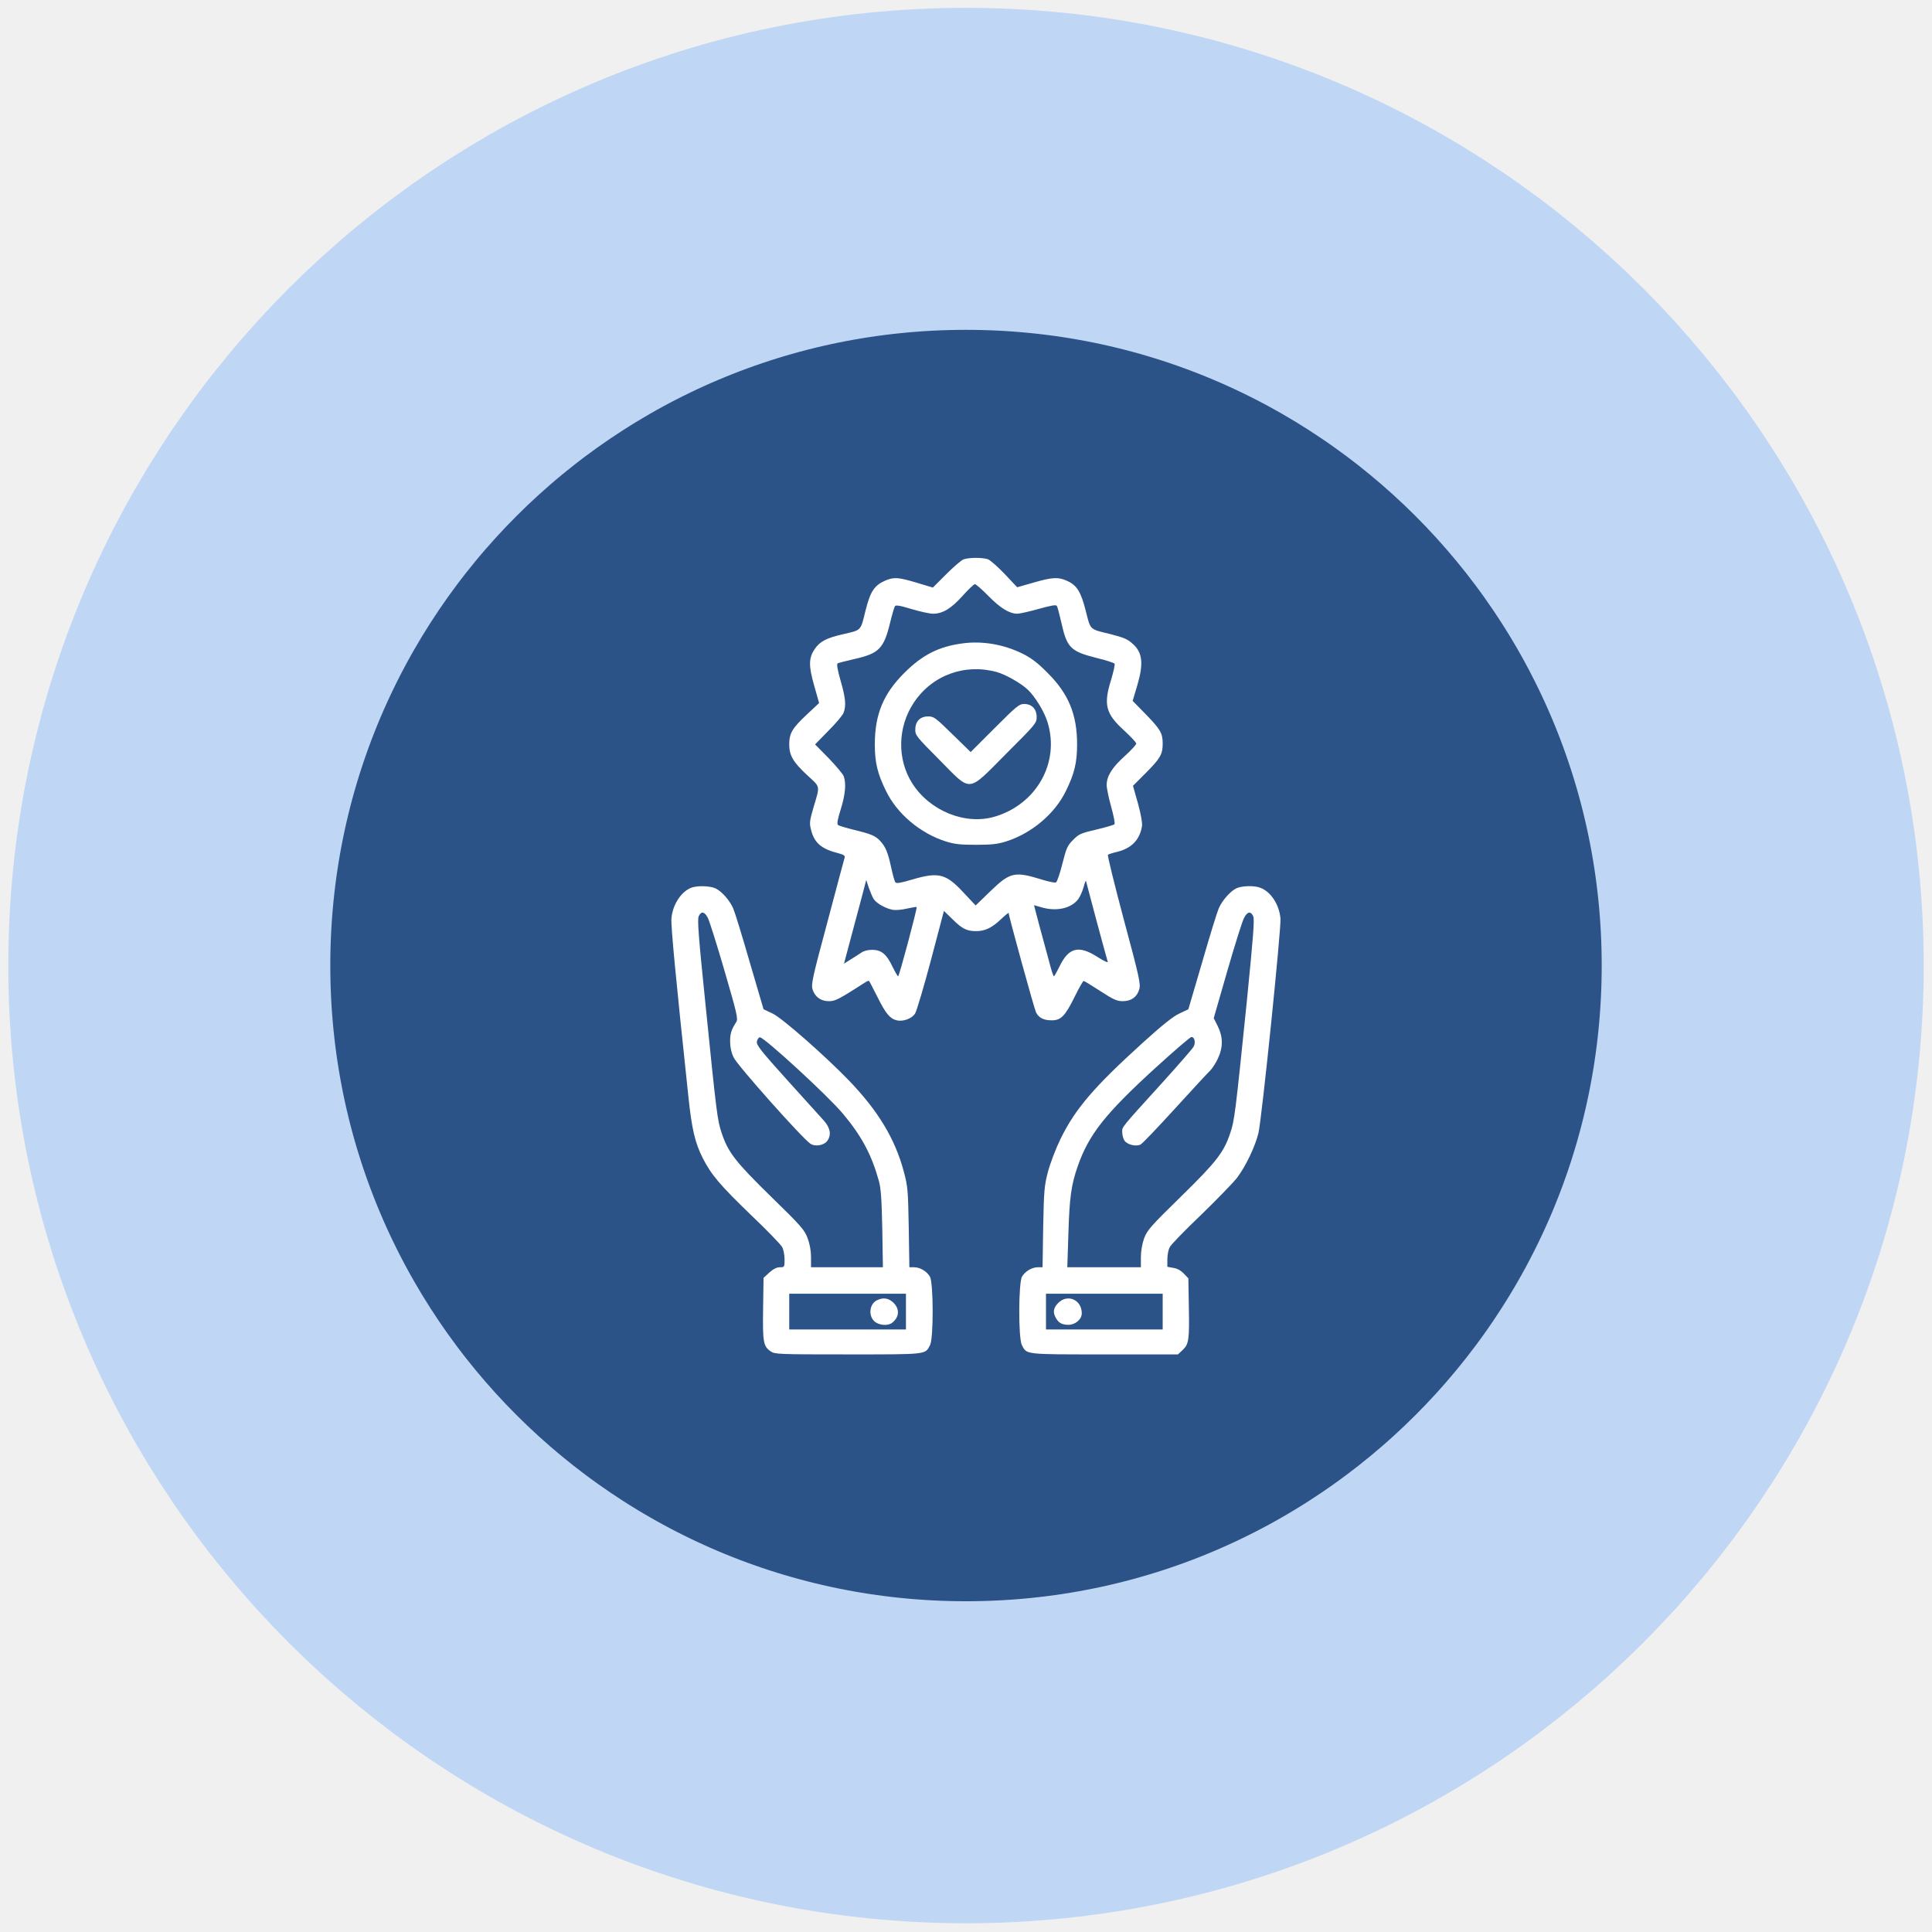
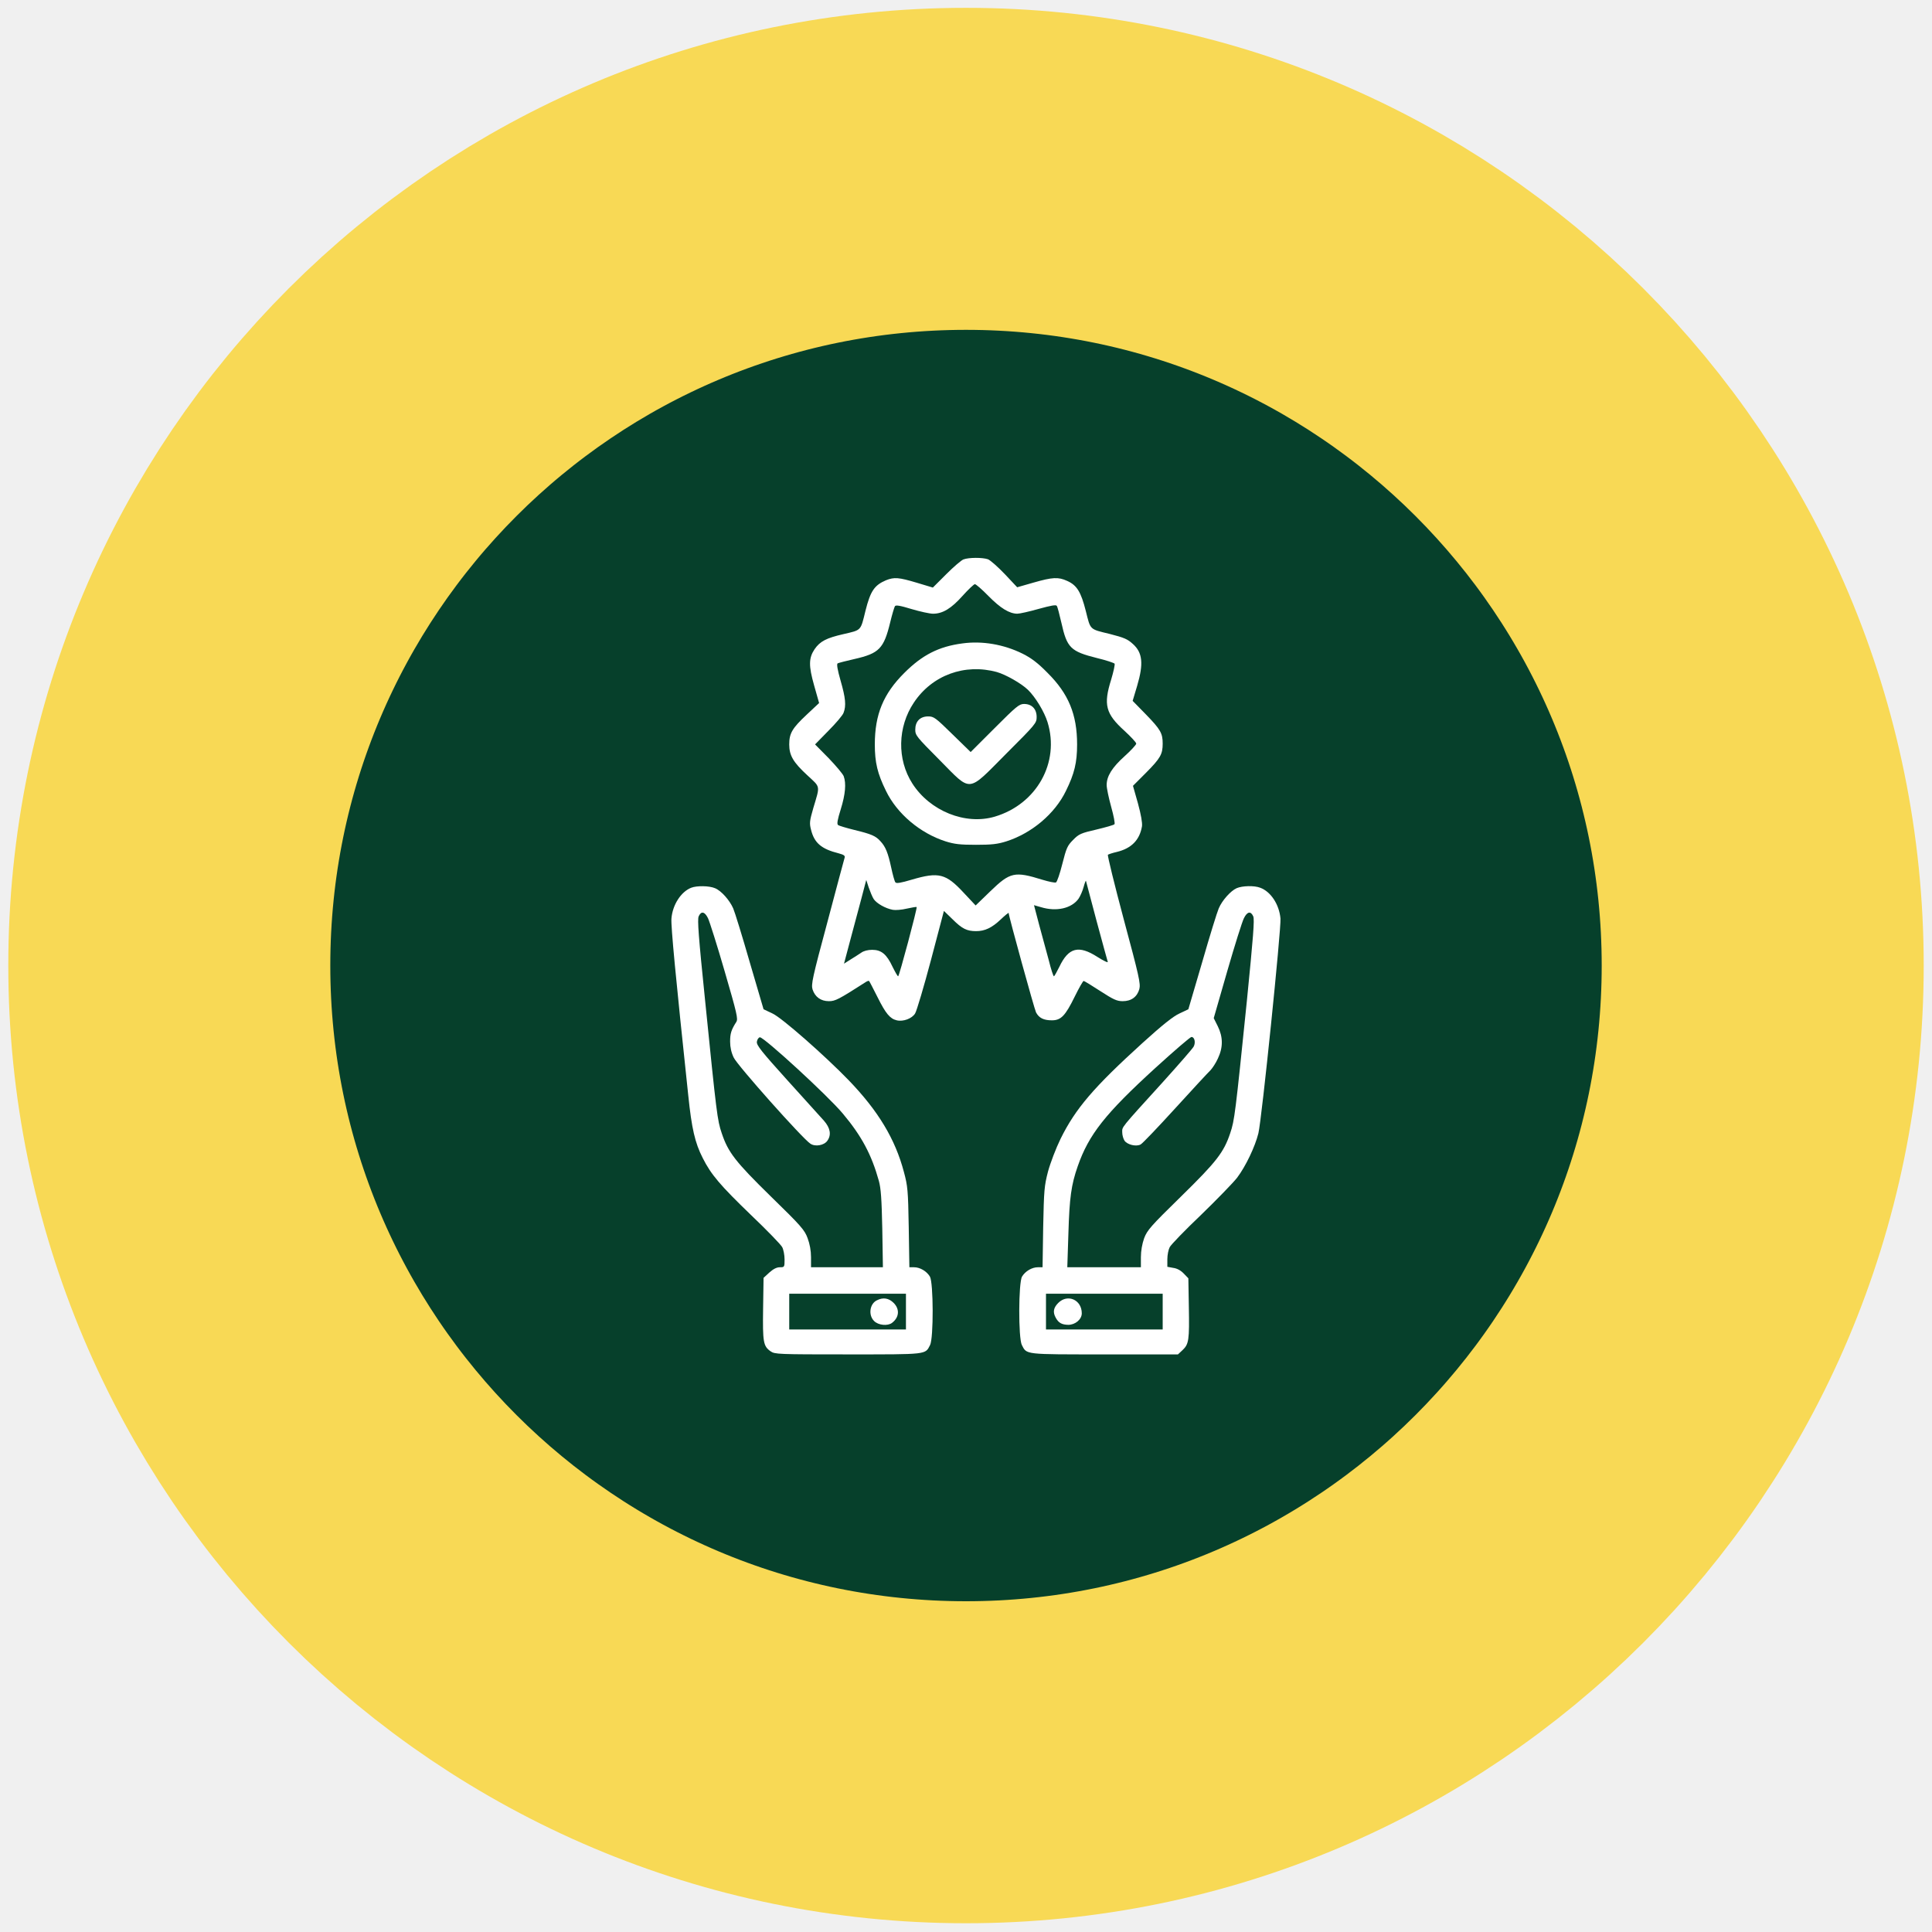
<svg xmlns="http://www.w3.org/2000/svg" width="97" height="97" viewBox="0 0 97 97" fill="none">
-   <rect x="8.5" y="8.477" width="80" height="80" rx="40" fill="#2B5388" />
-   <rect x="8.5" y="8.477" width="80" height="80" rx="40" stroke="#BFD6F5" stroke-width="16.167" />
+   <rect x="8.5" y="8.477" width="80" height="80" rx="40" fill="#06402B" />
+   <rect x="8.5" y="8.477" width="80" height="80" rx="40" stroke="#F8D955" stroke-width="16.167" />
  <g clip-path="url(#clip0_340_1157)">
    <path d="M48.375 28.086C48.266 28.125 47.875 28.461 47.508 28.829L46.836 29.5L46.031 29.258C45.117 28.985 44.898 28.969 44.484 29.133C43.898 29.383 43.703 29.672 43.453 30.665C43.203 31.688 43.258 31.625 42.352 31.836C41.492 32.032 41.172 32.196 40.898 32.594C40.602 33.039 40.594 33.422 40.875 34.414L41.125 35.297L40.5 35.883C39.773 36.563 39.625 36.821 39.625 37.375C39.625 37.93 39.828 38.274 40.531 38.922C41.203 39.547 41.18 39.407 40.836 40.563C40.648 41.211 40.633 41.329 40.719 41.657C40.883 42.321 41.234 42.625 42.109 42.844C42.367 42.914 42.438 42.961 42.406 43.063C42.383 43.133 41.992 44.594 41.539 46.305C40.781 49.118 40.719 49.43 40.797 49.68C40.922 50.055 41.211 50.266 41.617 50.266C41.938 50.266 42.102 50.18 43.469 49.305C43.539 49.258 43.617 49.235 43.633 49.25C43.656 49.274 43.844 49.641 44.062 50.071C44.469 50.891 44.688 51.149 45.023 51.227C45.344 51.305 45.789 51.141 45.945 50.883C46.023 50.758 46.383 49.547 46.742 48.196L47.391 45.735L47.828 46.157C48.305 46.633 48.547 46.75 49.008 46.75C49.445 46.75 49.797 46.586 50.25 46.157C50.461 45.954 50.641 45.813 50.641 45.836C50.641 45.985 51.93 50.657 52.016 50.829C52.164 51.11 52.398 51.227 52.812 51.227C53.266 51.227 53.484 51.008 53.961 50.032C54.172 49.602 54.375 49.25 54.406 49.25C54.438 49.25 54.812 49.477 55.242 49.758C55.906 50.188 56.078 50.266 56.367 50.266C56.805 50.266 57.094 50.047 57.203 49.657C57.273 49.391 57.188 49.008 56.422 46.164C55.953 44.407 55.594 42.946 55.625 42.914C55.656 42.891 55.859 42.821 56.07 42.774C56.812 42.594 57.219 42.172 57.336 41.485C57.359 41.313 57.289 40.907 57.133 40.336L56.883 39.454L57.547 38.789C58.258 38.071 58.375 37.868 58.375 37.336C58.375 36.813 58.266 36.625 57.539 35.875L56.867 35.188L57.094 34.43C57.422 33.321 57.367 32.766 56.875 32.329C56.609 32.086 56.445 32.016 55.719 31.829C54.688 31.579 54.758 31.641 54.516 30.68C54.273 29.719 54.07 29.383 53.578 29.165C53.133 28.961 52.844 28.977 51.891 29.25L51.07 29.485L50.445 28.821C50.102 28.461 49.719 28.125 49.602 28.079C49.328 27.985 48.641 27.985 48.375 28.086ZM49.625 29.922C50.234 30.54 50.672 30.805 51.07 30.813C51.195 30.813 51.68 30.704 52.148 30.571C52.773 30.399 53.023 30.352 53.062 30.422C53.094 30.469 53.195 30.852 53.289 31.266C53.57 32.524 53.742 32.704 55.078 33.039C55.539 33.149 55.93 33.282 55.961 33.321C55.984 33.368 55.906 33.727 55.789 34.118C55.391 35.383 55.508 35.836 56.461 36.696C56.781 36.993 57.047 37.274 57.047 37.336C57.047 37.391 56.781 37.68 56.461 37.969C55.836 38.532 55.562 38.969 55.562 39.414C55.562 39.571 55.664 40.055 55.789 40.508C55.914 40.954 55.992 41.352 55.953 41.383C55.922 41.422 55.508 41.539 55.047 41.649C54.266 41.829 54.164 41.875 53.875 42.172C53.586 42.461 53.539 42.579 53.336 43.375C53.211 43.875 53.07 44.282 53.016 44.305C52.953 44.329 52.656 44.266 52.344 44.172C50.938 43.735 50.719 43.782 49.719 44.75L48.984 45.461L48.383 44.821C47.492 43.86 47.133 43.766 45.781 44.164C45.227 44.329 45 44.368 44.953 44.297C44.914 44.25 44.82 43.914 44.742 43.547C44.586 42.821 44.461 42.508 44.203 42.235C43.969 41.969 43.742 41.875 42.906 41.672C42.5 41.571 42.125 41.461 42.078 41.422C42.008 41.375 42.047 41.157 42.211 40.633C42.445 39.883 42.492 39.329 42.359 38.969C42.312 38.852 41.969 38.446 41.602 38.063L40.922 37.375L41.594 36.688C41.969 36.313 42.312 35.907 42.352 35.789C42.492 35.43 42.453 35.039 42.203 34.172C42.047 33.625 42 33.344 42.055 33.305C42.102 33.282 42.484 33.18 42.906 33.086C44.141 32.805 44.375 32.563 44.695 31.243C44.789 30.852 44.898 30.493 44.93 30.438C44.969 30.368 45.18 30.399 45.766 30.579C46.188 30.704 46.68 30.813 46.844 30.813C47.328 30.813 47.758 30.555 48.328 29.915C48.617 29.594 48.898 29.329 48.945 29.329C49 29.329 49.305 29.594 49.625 29.922ZM43.867 45.141C44.016 45.36 44.453 45.61 44.828 45.68C44.961 45.704 45.281 45.68 45.531 45.618C45.781 45.563 46.008 45.524 46.023 45.539C46.062 45.586 45.148 49.016 45.094 49.016C45.062 49.016 44.945 48.805 44.812 48.539C44.516 47.907 44.25 47.688 43.789 47.688C43.57 47.688 43.359 47.743 43.234 47.836C43.117 47.914 42.875 48.071 42.695 48.18L42.375 48.383L42.68 47.235C42.852 46.602 43.102 45.657 43.242 45.133L43.492 44.18L43.617 44.563C43.688 44.766 43.797 45.032 43.867 45.141ZM55.055 46.235C55.344 47.297 55.594 48.227 55.617 48.289C55.641 48.352 55.414 48.243 55.102 48.047C54.156 47.438 53.648 47.571 53.188 48.539C53.055 48.805 52.938 49.016 52.914 49.016C52.883 49.016 52.766 48.657 52.656 48.211C52.539 47.774 52.32 46.969 52.172 46.43L51.914 45.446L52.266 45.547C53.039 45.782 53.797 45.61 54.148 45.125C54.234 45 54.352 44.735 54.406 44.532C54.461 44.329 54.516 44.188 54.523 44.227C54.531 44.258 54.773 45.164 55.055 46.235Z" fill="white" />
    <path d="M48.312 32.305C47.133 32.461 46.305 32.883 45.406 33.782C44.352 34.829 43.922 35.868 43.922 37.376C43.922 38.282 44.055 38.844 44.484 39.711C45.039 40.86 46.203 41.836 47.477 42.243C47.922 42.383 48.211 42.415 49 42.415C49.789 42.415 50.078 42.383 50.523 42.243C51.797 41.836 52.961 40.86 53.516 39.711C53.945 38.844 54.078 38.282 54.078 37.376C54.078 35.868 53.648 34.829 52.594 33.782C52.102 33.282 51.781 33.04 51.344 32.821C50.398 32.352 49.312 32.165 48.312 32.305ZM50.055 33.743C50.492 33.868 51.266 34.305 51.602 34.626C51.977 34.985 52.43 35.727 52.594 36.258C53.219 38.282 52.047 40.376 49.945 41.001C48.469 41.438 46.688 40.719 45.805 39.336C45.031 38.126 45.062 36.501 45.883 35.274C46.797 33.899 48.438 33.297 50.055 33.743Z" fill="white" />
    <path d="M49.938 36.555L48.734 37.758L47.82 36.867C46.969 36.032 46.883 35.969 46.602 35.969C46.195 35.969 45.953 36.219 45.953 36.633C45.953 36.922 46.023 37 47.164 38.149C48.805 39.805 48.539 39.828 50.523 37.836C52 36.36 52.047 36.305 52.047 36C52.047 35.594 51.805 35.344 51.414 35.344C51.172 35.344 51.031 35.461 49.938 36.555Z" fill="white" />
    <path d="M34.703 44.571C34.188 44.774 33.766 45.43 33.711 46.118C33.68 46.5 33.922 49.039 34.555 54.993C34.727 56.657 34.891 57.375 35.282 58.141C35.703 58.977 36.157 59.508 37.703 61C38.508 61.766 39.211 62.493 39.274 62.618C39.336 62.735 39.391 63.016 39.391 63.235C39.391 63.618 39.383 63.625 39.157 63.625C38.992 63.625 38.828 63.711 38.625 63.891L38.336 64.157L38.313 65.704C38.289 67.383 38.321 67.586 38.688 67.844C38.899 67.993 39.047 68 42.571 68C46.586 68 46.446 68.016 46.696 67.532C46.875 67.188 46.867 64.399 46.688 64.094C46.524 63.821 46.188 63.625 45.891 63.625H45.657L45.625 61.61C45.594 59.758 45.571 59.539 45.383 58.844C44.946 57.188 44.094 55.774 42.602 54.227C41.414 53 39.25 51.094 38.782 50.883L38.336 50.672L37.641 48.305C37.266 47 36.891 45.789 36.813 45.61C36.633 45.196 36.211 44.719 35.899 44.594C35.61 44.469 34.985 44.461 34.703 44.571ZM35.547 46.102C35.625 46.266 36.008 47.469 36.383 48.766C37 50.883 37.063 51.157 36.969 51.305C36.711 51.711 36.657 51.891 36.657 52.297C36.657 52.579 36.719 52.852 36.836 53.094C37.008 53.477 40.305 57.18 40.688 57.422C40.93 57.586 41.375 57.508 41.539 57.274C41.75 56.977 41.688 56.633 41.367 56.266C41.203 56.086 40.375 55.164 39.524 54.227C38.235 52.797 37.977 52.477 38 52.305C38.016 52.196 38.078 52.094 38.149 52.079C38.336 52.047 41.578 55.024 42.313 55.907C43.258 57.032 43.758 57.969 44.125 59.289C44.227 59.657 44.266 60.188 44.297 61.696L44.328 63.625H42.524H40.719V63.118C40.719 62.797 40.657 62.454 40.547 62.164C40.399 61.758 40.227 61.555 38.711 60.079C36.914 58.321 36.555 57.852 36.235 56.891C36.016 56.25 35.977 55.93 35.399 50.211C35.071 47.016 35.008 46.164 35.078 46.008C35.203 45.727 35.383 45.766 35.547 46.102ZM45.485 65.852V66.75H42.555H39.625V65.852V64.954H42.555H45.485V65.852Z" fill="white" />
    <path d="M44.032 65.282C43.664 65.454 43.586 66.024 43.883 66.321C44.094 66.54 44.571 66.587 44.789 66.415C45.149 66.141 45.18 65.727 44.867 65.415C44.625 65.172 44.336 65.126 44.032 65.282Z" fill="white" />
    <path d="M62.086 44.594C61.789 44.727 61.359 45.204 61.188 45.61C61.109 45.789 60.734 47 60.359 48.305L59.664 50.672L59.219 50.883C58.906 51.024 58.359 51.461 57.367 52.36C54.906 54.594 54 55.657 53.25 57.172C53.016 57.649 52.734 58.391 52.617 58.821C52.43 59.547 52.414 59.743 52.375 61.61L52.344 63.625H52.109C51.813 63.625 51.477 63.821 51.313 64.094C51.133 64.399 51.125 67.188 51.305 67.532C51.555 68.016 51.414 68 55.453 68H59.141L59.375 67.782C59.688 67.485 59.719 67.282 59.688 65.602L59.664 64.18L59.43 63.938C59.289 63.789 59.094 63.68 58.906 63.657L58.609 63.602V63.219C58.609 63.008 58.664 62.735 58.727 62.618C58.789 62.493 59.492 61.766 60.297 61C61.094 60.227 61.906 59.391 62.109 59.133C62.547 58.555 63.016 57.563 63.18 56.899C63.352 56.188 64.328 46.649 64.289 46.118C64.227 45.414 63.805 44.766 63.273 44.571C62.977 44.454 62.375 44.469 62.086 44.594ZM62.922 46.008C62.992 46.164 62.922 47.032 62.602 50.25C62.023 55.907 61.984 56.25 61.766 56.891C61.445 57.852 61.086 58.321 59.289 60.079C57.781 61.555 57.602 61.758 57.445 62.164C57.344 62.454 57.281 62.797 57.281 63.118V63.625H55.43H53.586L53.641 61.93C53.695 60.133 53.781 59.493 54.109 58.555C54.664 56.961 55.492 55.914 58.008 53.618C58.945 52.766 59.758 52.063 59.82 52.063C59.977 52.063 60.039 52.344 59.93 52.547C59.875 52.649 59.18 53.446 58.383 54.329C56.219 56.711 56.344 56.563 56.344 56.852C56.344 56.993 56.398 57.18 56.461 57.274C56.609 57.477 57.047 57.579 57.266 57.461C57.359 57.414 58.141 56.594 59.016 55.633C59.883 54.68 60.68 53.821 60.781 53.727C60.875 53.625 61.047 53.368 61.148 53.141C61.414 52.579 61.406 52.063 61.141 51.524L60.938 51.118L61.617 48.758C61.992 47.461 62.367 46.266 62.453 46.102C62.617 45.766 62.797 45.727 62.922 46.008ZM58.375 65.852V66.75H55.445H52.516V65.852V64.954H55.445H58.375V65.852Z" fill="white" />
    <path d="M53.133 65.415C52.891 65.657 52.852 65.876 53 66.149C53.141 66.415 53.305 66.508 53.633 66.516C53.985 66.516 54.313 66.243 54.313 65.938C54.313 65.258 53.602 64.946 53.133 65.415Z" fill="white" />
  </g>
  <defs>
    <clipPath id="clip0_340_1157">
      <rect width="40" height="40" fill="white" transform="translate(29 28.0005)" />
    </clipPath>
  </defs>
</svg>
